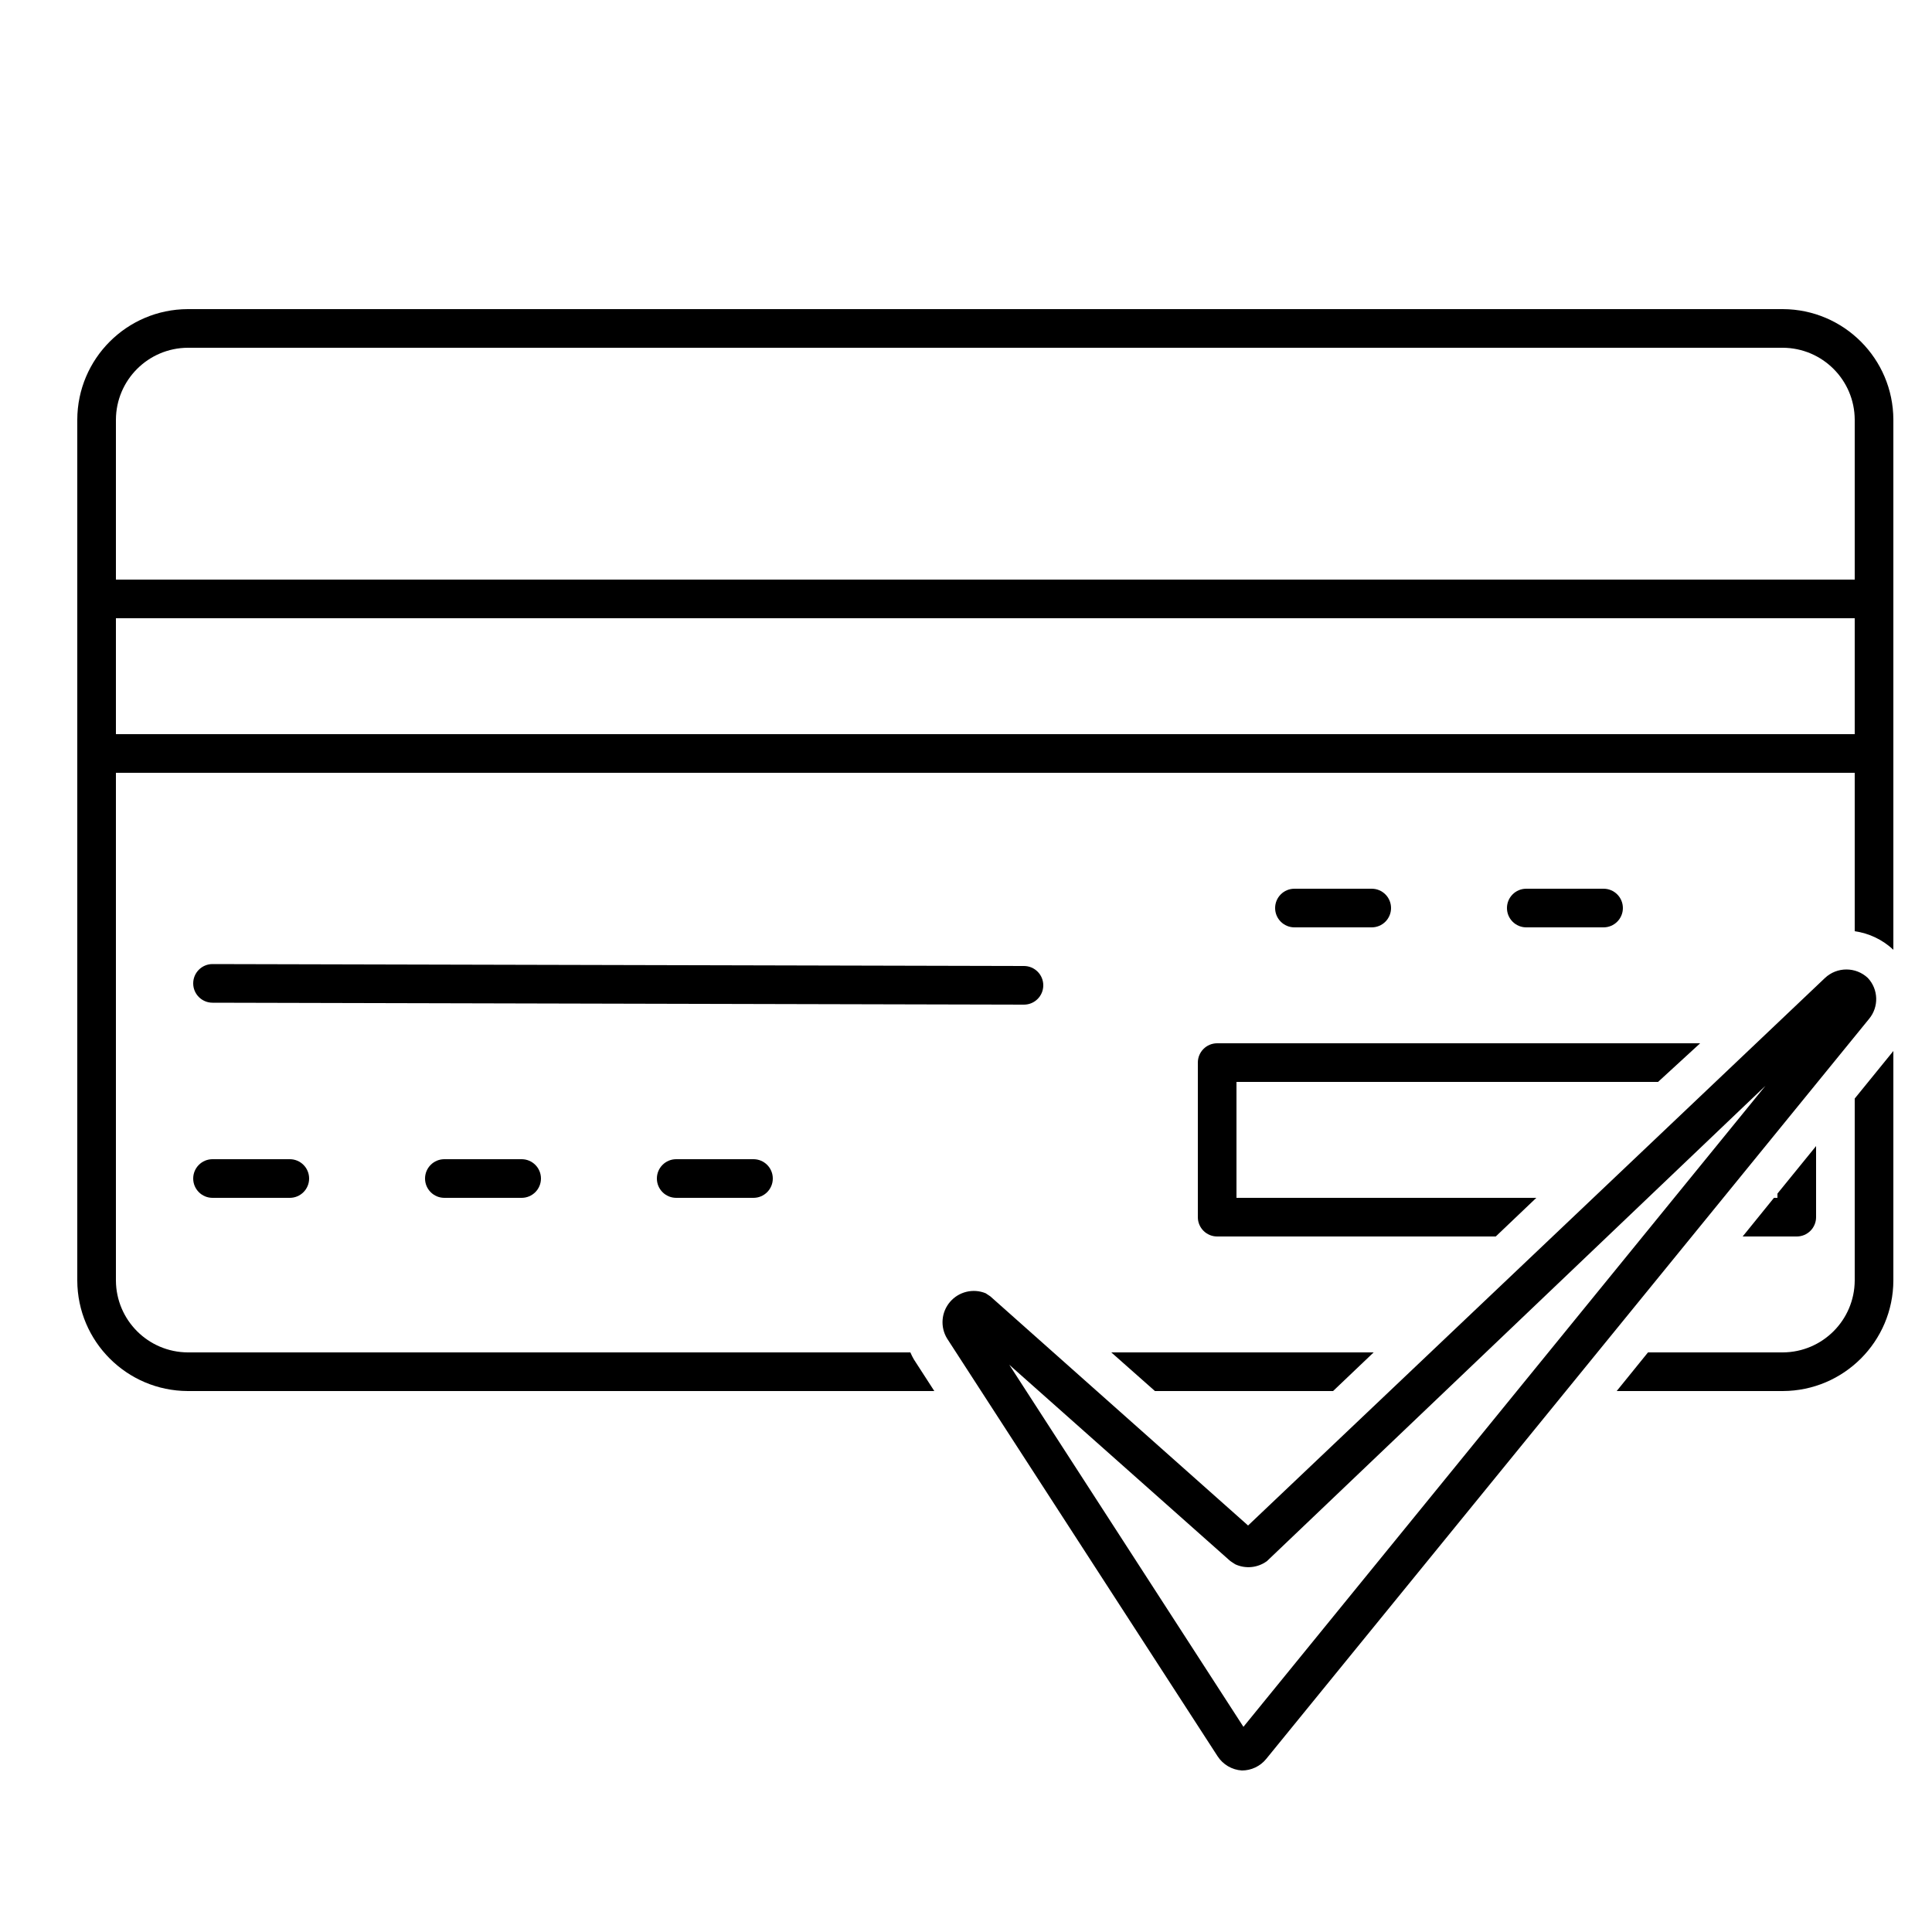
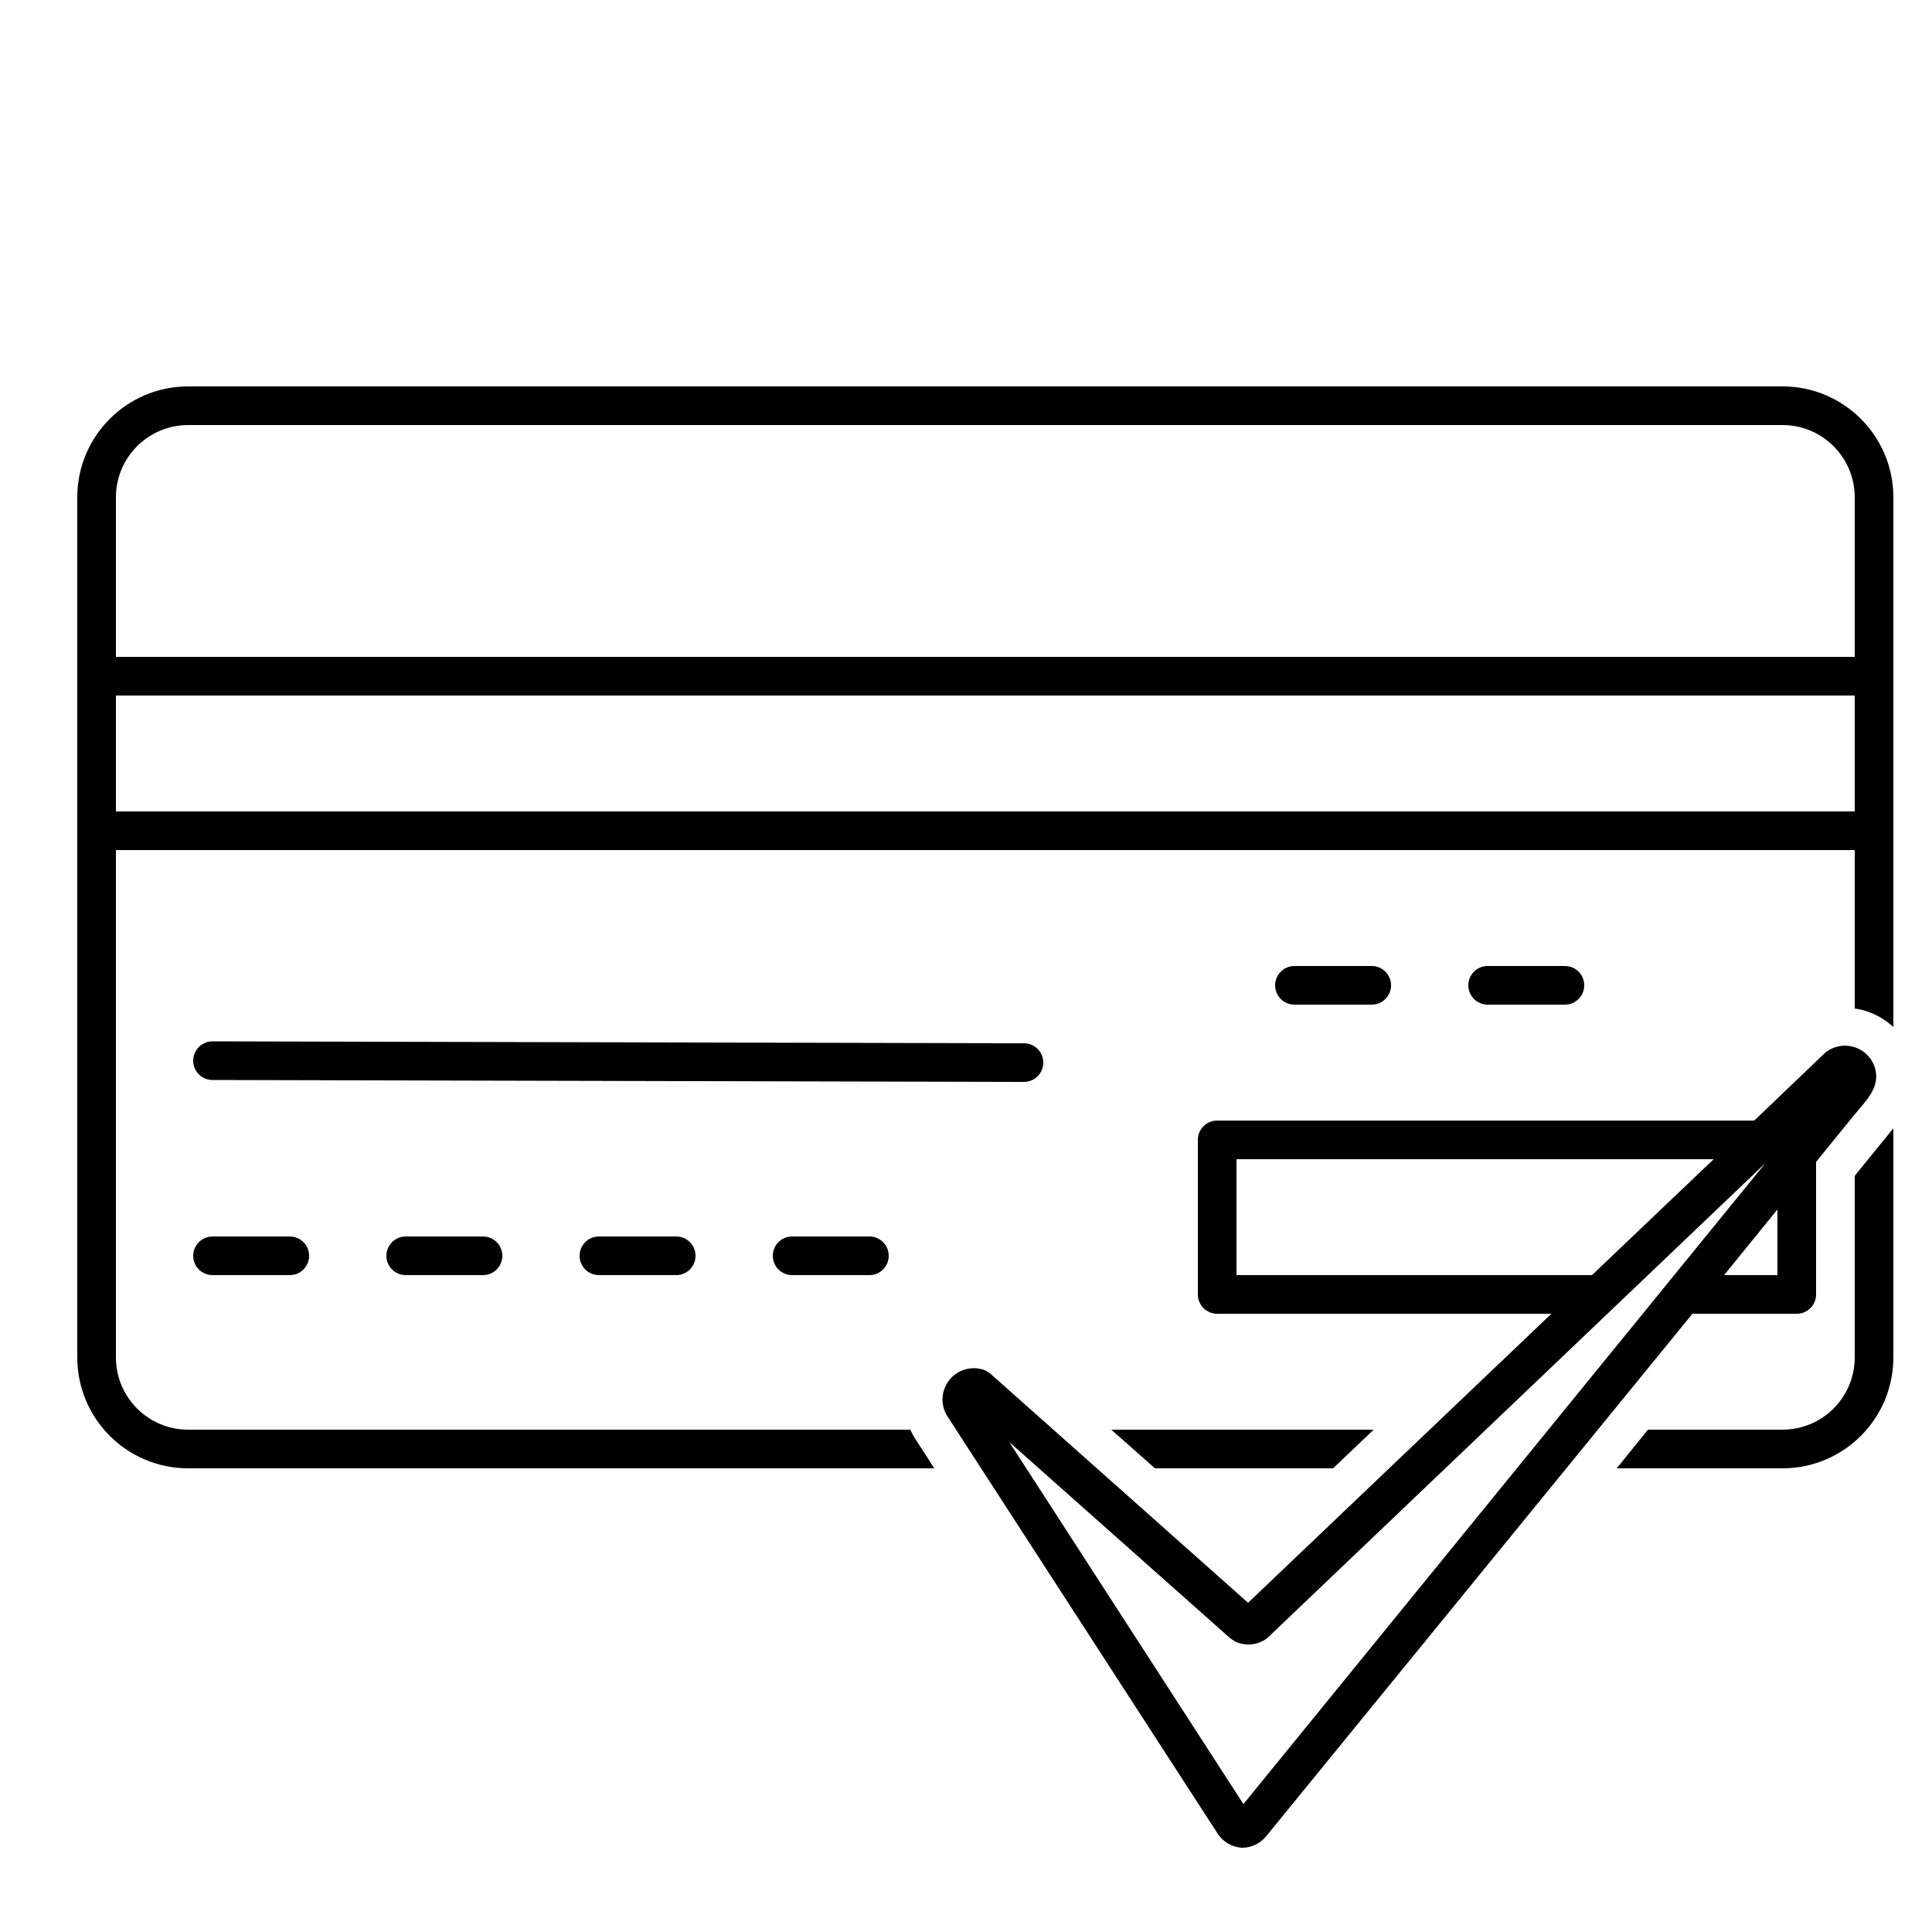
- <svg width="50" height="50" viewBox="0 0 50 50">
-   <path id="icon-card-check" class="medium-blue" d="M33.5,24a.5.5,0,0,1,0-1h2a.5.5,0,0,1,0,1h-2ZM31,27.5v4a.5.5,0,0,0,.5.5h7.21l1.05-1H32V28H42.91L44,27H31.5A.5.5,0,0,0,31,27.5ZM39.5,24h2a.5.5,0,0,0,0-1h-2a.5.5,0,0,0,0,1Zm-13,2a.5.5,0,0,0,0-1l-21-.05h0a.5.5,0,0,0,0,1l21,.05Zm-13,4h-2a.5.5,0,0,0,0,1h2a.5.5,0,0,0,0-1Zm6,0h-2a.5.5,0,0,0,0,1h2a.5.5,0,0,0,0-1Zm-12,0h-2a.5.5,0,0,0,0,1h2a.5.5,0,0,0,0-1ZM48,33.14A1.87,1.87,0,0,1,46.14,35H42.65l-.81,1h4.3A2.87,2.87,0,0,0,49,33.14V27.2l-1,1.23Zm1-22.27V24.58a1.84,1.84,0,0,0-1-.48V20H3V33.14A1.87,1.87,0,0,0,4.86,35h18.7a1.75,1.75,0,0,0,.09.18l.53.82H4.86A2.87,2.87,0,0,1,2,33.14V10.86A2.87,2.87,0,0,1,4.86,8H46.14A2.87,2.87,0,0,1,49,10.86ZM48,16H3v3H48Zm0-5.14A1.87,1.87,0,0,0,46.14,9H4.86A1.87,1.87,0,0,0,3,10.86V15H48ZM29.89,36H34.5l1.05-1H28.76ZM46,31h-.09l-.81,1H46.5a.5.5,0,0,0,.5-.5V29.66l-1,1.23Zm2.34-5.69a.81.81,0,0,0-1.11,0L32.3,39.48l-6.67-5.93-.12-.08a.81.81,0,0,0-1,1.17l7,10.81a.81.81,0,0,0,.63.37h0a.81.81,0,0,0,.63-.3l15.6-19.15A.8.8,0,0,0,48.34,25.31ZM32.18,44.69l-6.06-9.37,5.72,5.08.12.08a.81.81,0,0,0,.83-.08l0,0L45.69,28.1Z" />
+ <svg xmlns="http://www.w3.org/2000/svg" viewBox="0 0 50 50">
+   <path class="medium-blue" d="M5.5 33a.5.5 0 0 1 0-1h2a.5.5 0 0 1 0 1h-2zm5 0a.5.5 0 0 1 0-1h2a.5.5 0 0 1 0 1h-2zm5 0a.5.5 0 0 1 0-1h2a.5.5 0 0 1 0 1h-2zm5 0a.5.5 0 0 1 0-1h2a.5.5 0 0 1 0 1h-2zm13-7a.5.5 0 0 1 0-1h2a.5.5 0 0 1 0 1h-2zm5 0a.5.5 0 0 1 0-1h2a.5.5 0 0 1 0 1h-2zm8 8a.5.5 0 0 0 .5-.5v-3.43l1-1.23c.27-.33.64-.67.54-1.14a.81.81 0 0 0-1.31-.45L45.4 29H31.5a.5.5 0 0 0-.5.5v4a.5.5 0 0 0 .5.5h8.65l-7.85 7.48-6.67-5.93-.12-.08a.81.81 0 0 0-1 1.17l7 10.81a.81.81 0 0 0 .63.37.81.81 0 0 0 .63-.3L43.8 34zm-.5-1h-1.38L46 31.3zm-14 0v-3h12.35l-3.15 3zm.18 13.69l-6.06-9.37 5.72 5.08.12.08a.81.81 0 0 0 .83-.08L41.6 34l.85-.81 3.24-3.09zM26.5 28a.5.5 0 0 0 0-1l-21-.05a.5.5 0 0 0 0 1l21 .05zM48 35.14A1.87 1.87 0 0 1 46.14 37h-3.49l-.81 1h4.3A2.87 2.87 0 0 0 49 35.14V29.2l-1 1.23zM46.14 10H4.86A2.87 2.87 0 0 0 2 12.86v22.28A2.87 2.87 0 0 0 4.86 38h19.32l-.53-.82a1.75 1.75 0 0 1-.09-.18H4.86A1.87 1.87 0 0 1 3 35.14V22h45v4.1a1.84 1.84 0 0 1 1 .48V12.86A2.87 2.87 0 0 0 46.14 10zM48 21H3v-3h45zm0-4H3v-4.14A1.87 1.87 0 0 1 4.86 11h41.28A1.87 1.87 0 0 1 48 12.86zM35.55 37h-6.79l1.13 1h4.61z" />
</svg>
